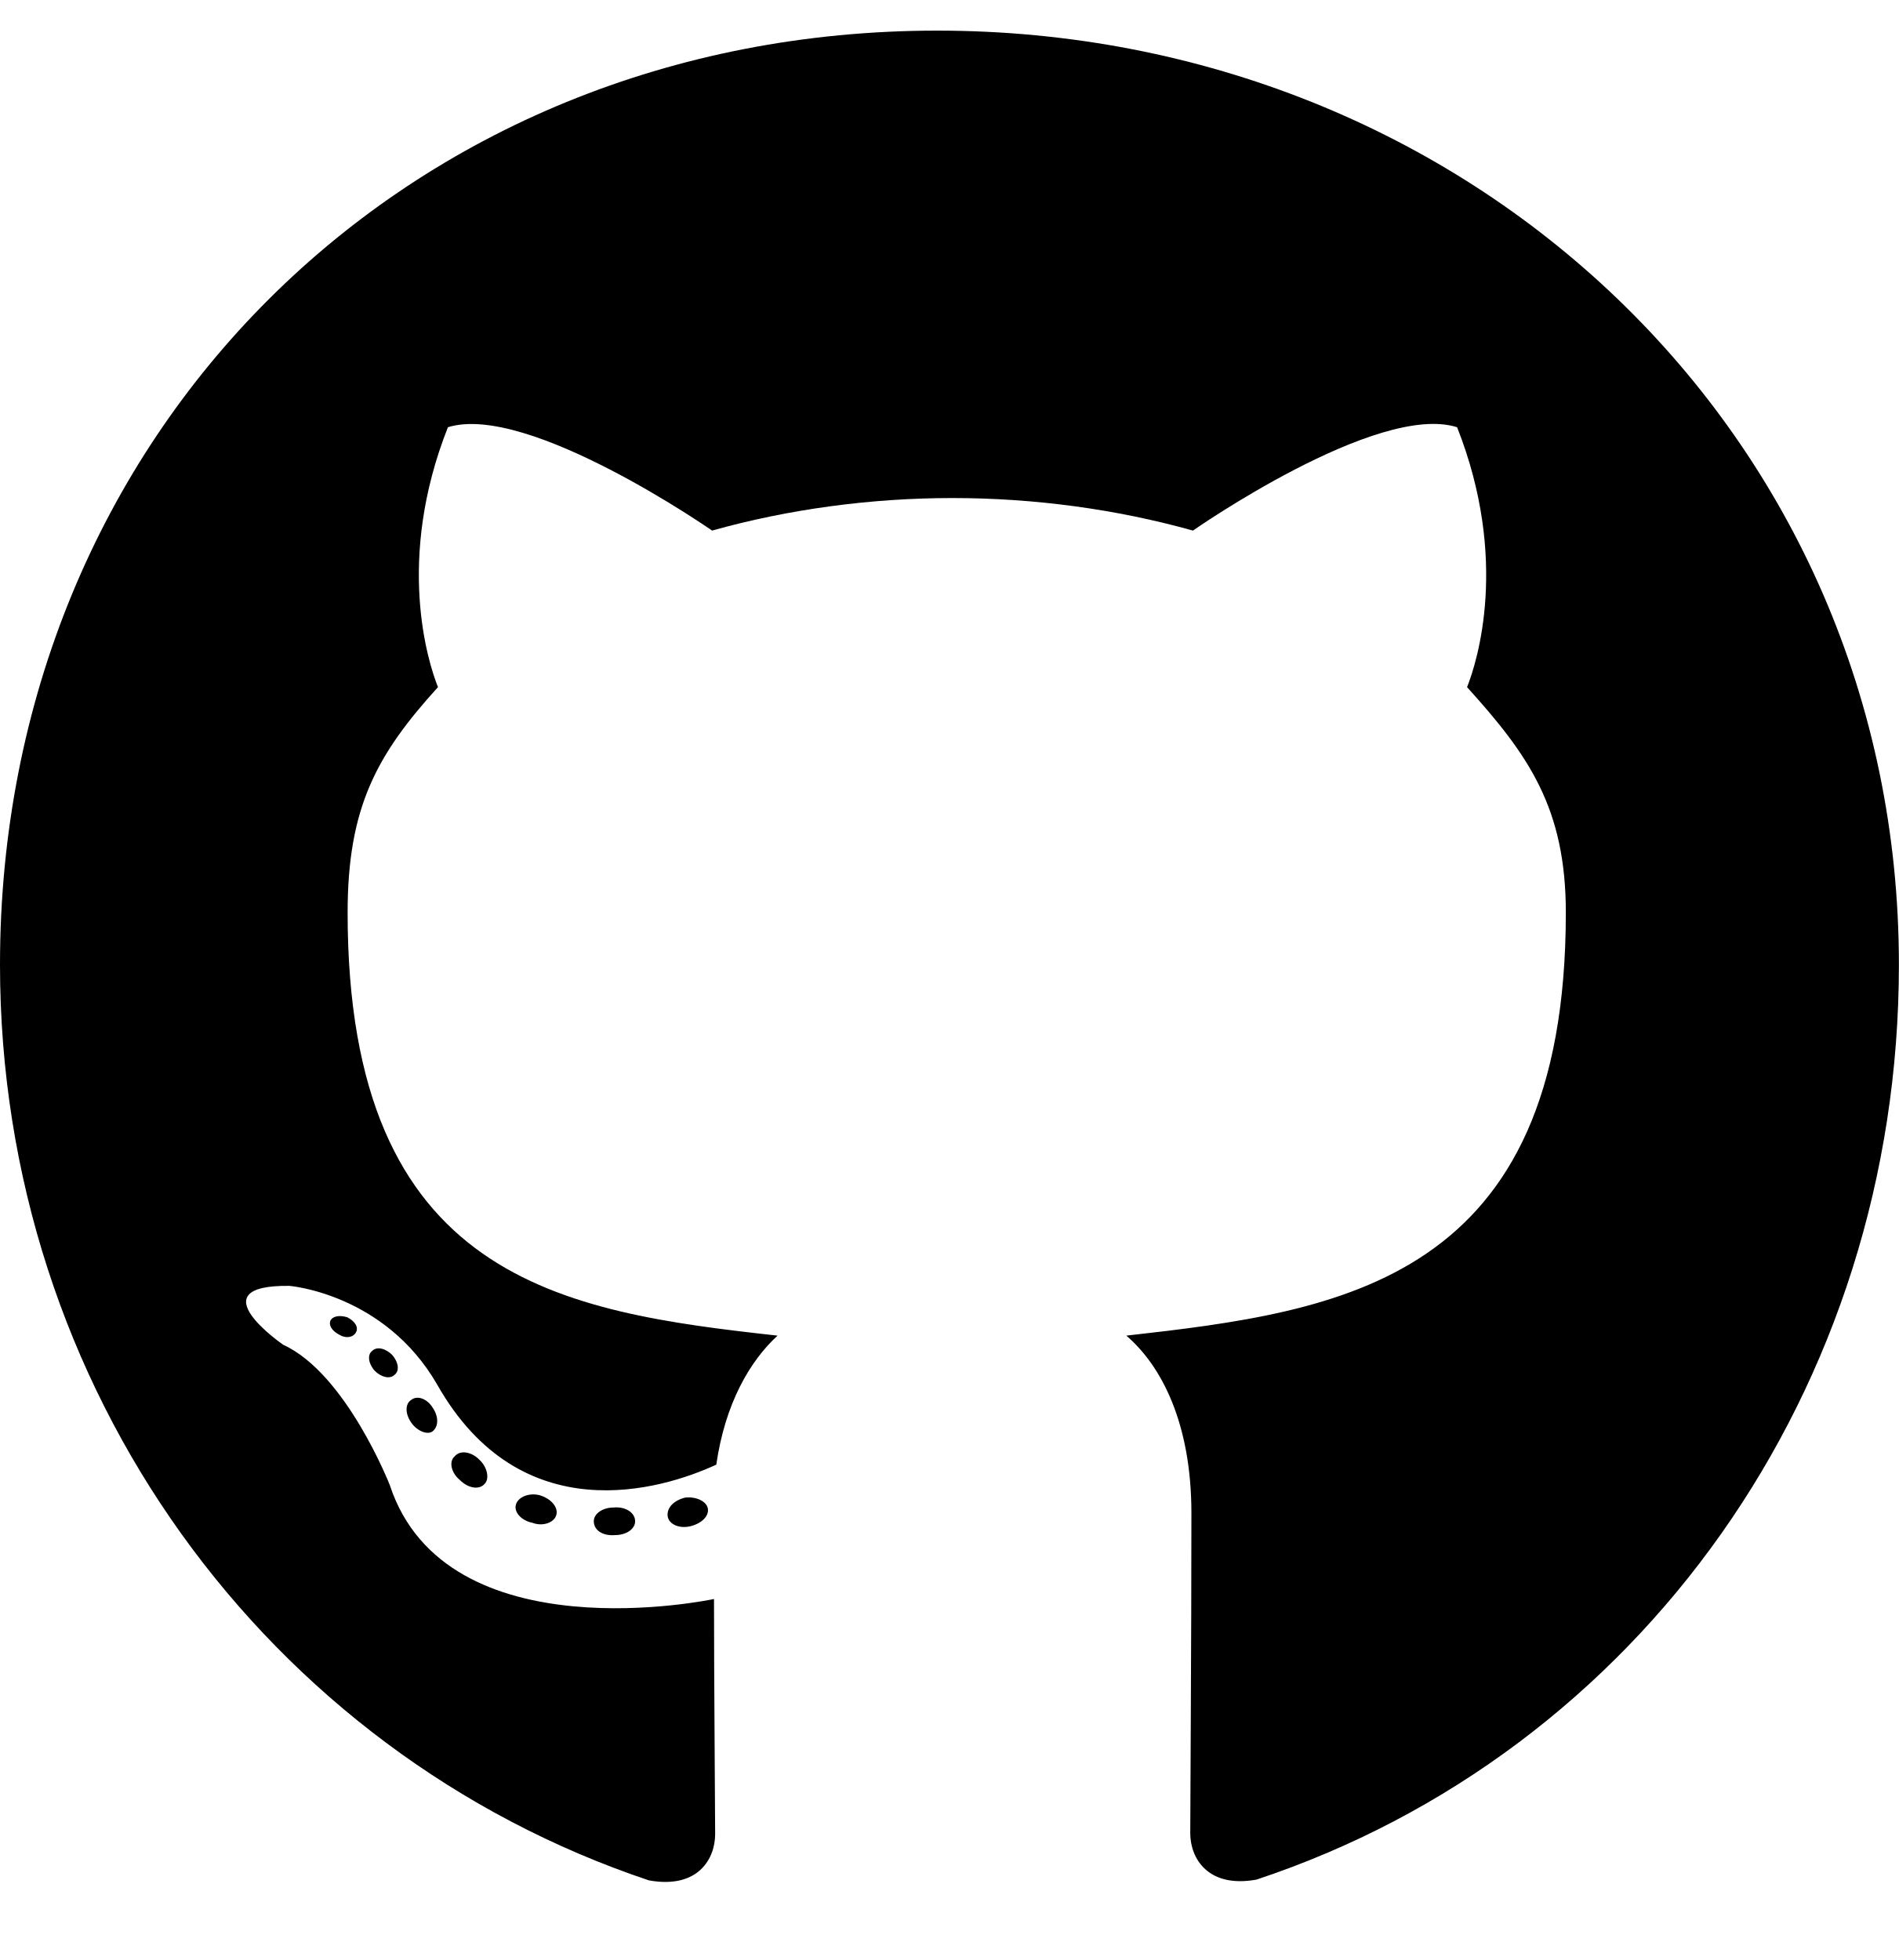
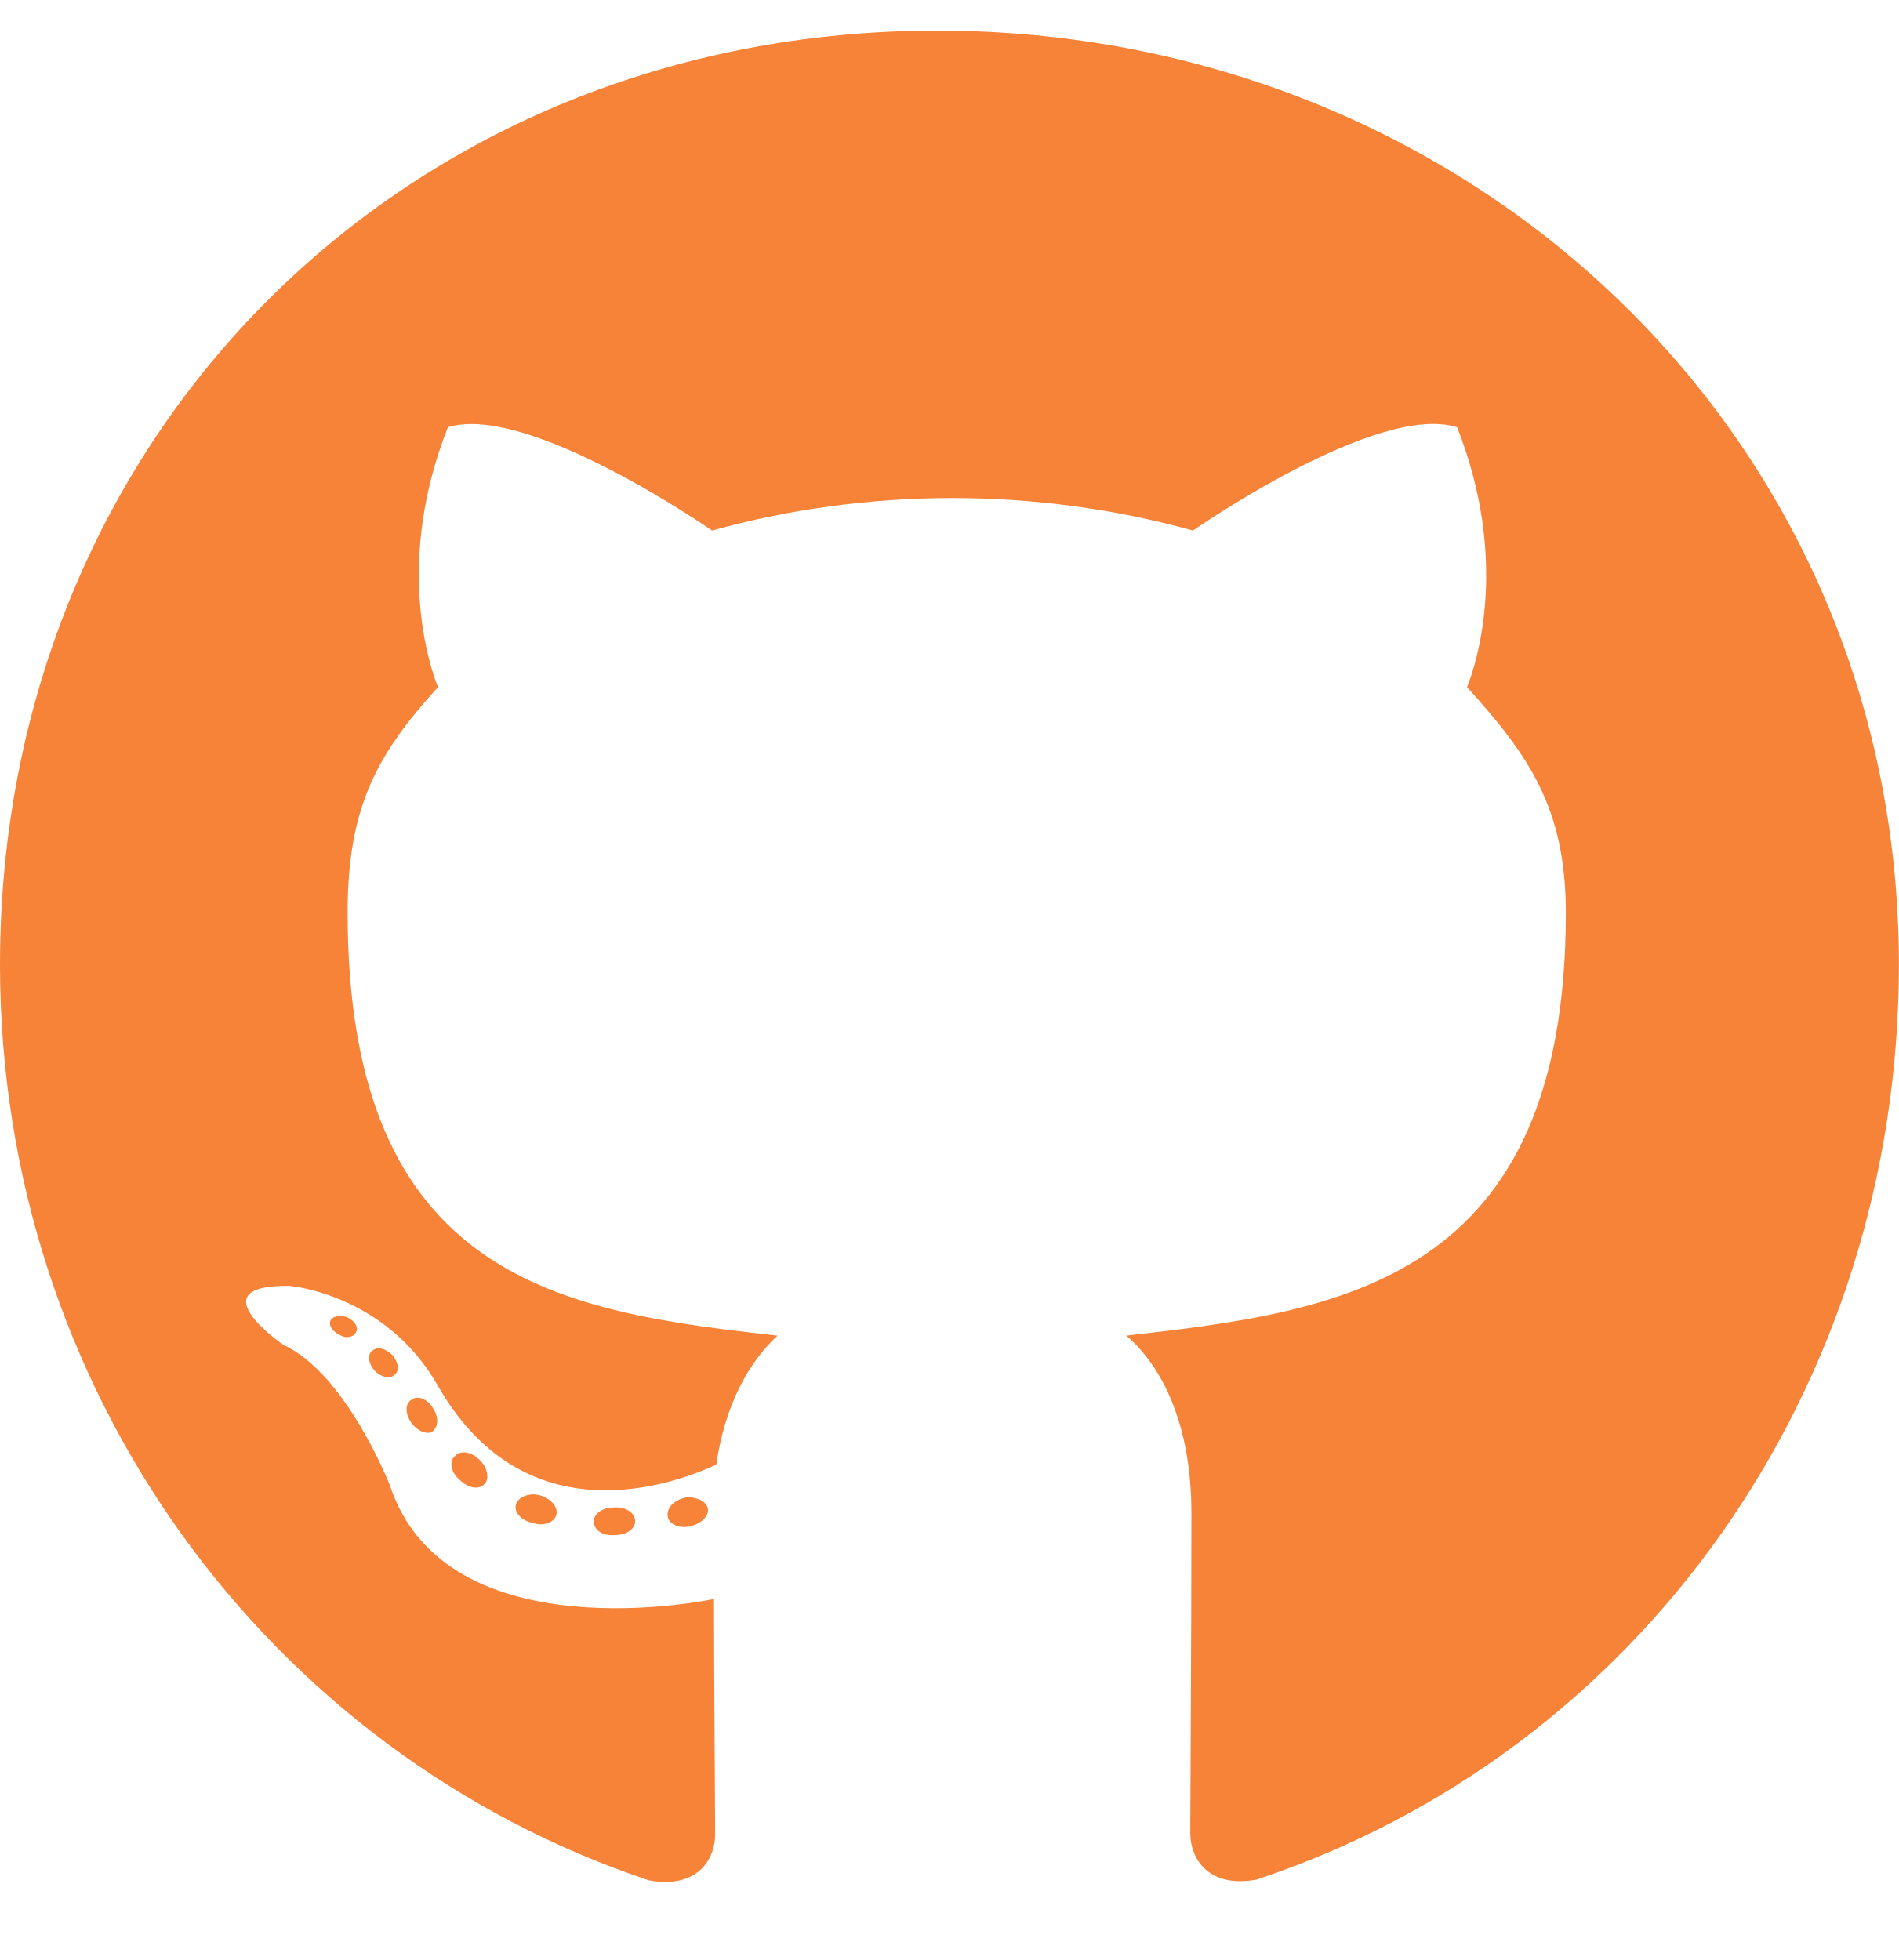
- <svg xmlns="http://www.w3.org/2000/svg" viewBox="0 0 496 512">
+ <svg xmlns="http://www.w3.org/2000/svg" fill="#f68338" viewBox="0 0 496 512">
  <path d="M165.9 397.4c0 2-2.3 3.6-5.2 3.6-3.3.3-5.6-1.3-5.6-3.6 0-2 2.3-3.6 5.2-3.6 3-.3 5.6 1.3 5.6 3.6zm-31.1-4.5c-.7 2 1.3 4.3 4.3 4.9 2.6 1 5.6 0 6.2-2s-1.3-4.3-4.3-5.2c-2.6-.7-5.5.3-6.2 2.3zm44.2-1.7c-2.9.7-4.9 2.6-4.6 4.9.3 2 2.9 3.3 5.9 2.6 2.9-.7 4.9-2.6 4.6-4.6-.3-1.9-3-3.2-5.9-2.9zM244.8 8C106.1 8 0 113.3 0 252c0 110.9 69.8 205.8 169.5 239.2 12.8 2.3 17.3-5.6 17.3-12.1 0-6.2-.3-40.4-.3-61.4 0 0-70 15-84.7-29.8 0 0-11.4-29.1-27.8-36.6 0 0-22.9-15.7 1.6-15.4 0 0 24.9 2 38.6 25.8 21.9 38.6 58.6 27.5 72.9 20.9 2.3-16 8.8-27.1 16-33.7-55.9-6.2-112.3-14.3-112.3-110.5 0-27.5 7.6-41.3 23.6-58.9-2.6-6.5-11.1-33.3 2.6-67.9 20.9-6.5 69 27 69 27 20-5.6 41.5-8.5 62.8-8.5s42.8 2.9 62.8 8.5c0 0 48.1-33.6 69-27 13.7 34.7 5.2 61.4 2.6 67.9 16 17.7 25.8 31.5 25.8 58.9 0 96.5-58.9 104.2-114.8 110.5 9.2 7.9 17 22.9 17 46.4 0 33.7-.3 75.4-.3 83.6 0 6.5 4.6 14.4 17.3 12.1C428.2 457.8 496 362.9 496 252 496 113.3 383.5 8 244.8 8zM97.2 352.9c-1.3 1-1 3.3.7 5.2 1.6 1.6 3.9 2.3 5.2 1 1.3-1 1-3.3-.7-5.2-1.6-1.6-3.9-2.3-5.2-1zm-10.8-8.1c-.7 1.3.3 2.9 2.3 3.9 1.6 1 3.6.7 4.3-.7.7-1.3-.3-2.9-2.3-3.9-2-.6-3.6-.3-4.3.7zm32.4 35.6c-1.6 1.3-1 4.3 1.3 6.2 2.3 2.3 5.2 2.6 6.5 1 1.3-1.3.7-4.3-1.3-6.2-2.2-2.3-5.2-2.6-6.5-1zm-11.4-14.7c-1.6 1-1.6 3.6 0 5.9 1.6 2.3 4.3 3.3 5.6 2.3 1.6-1.3 1.6-3.9 0-6.2-1.4-2.3-4-3.3-5.6-2z" />
</svg>
